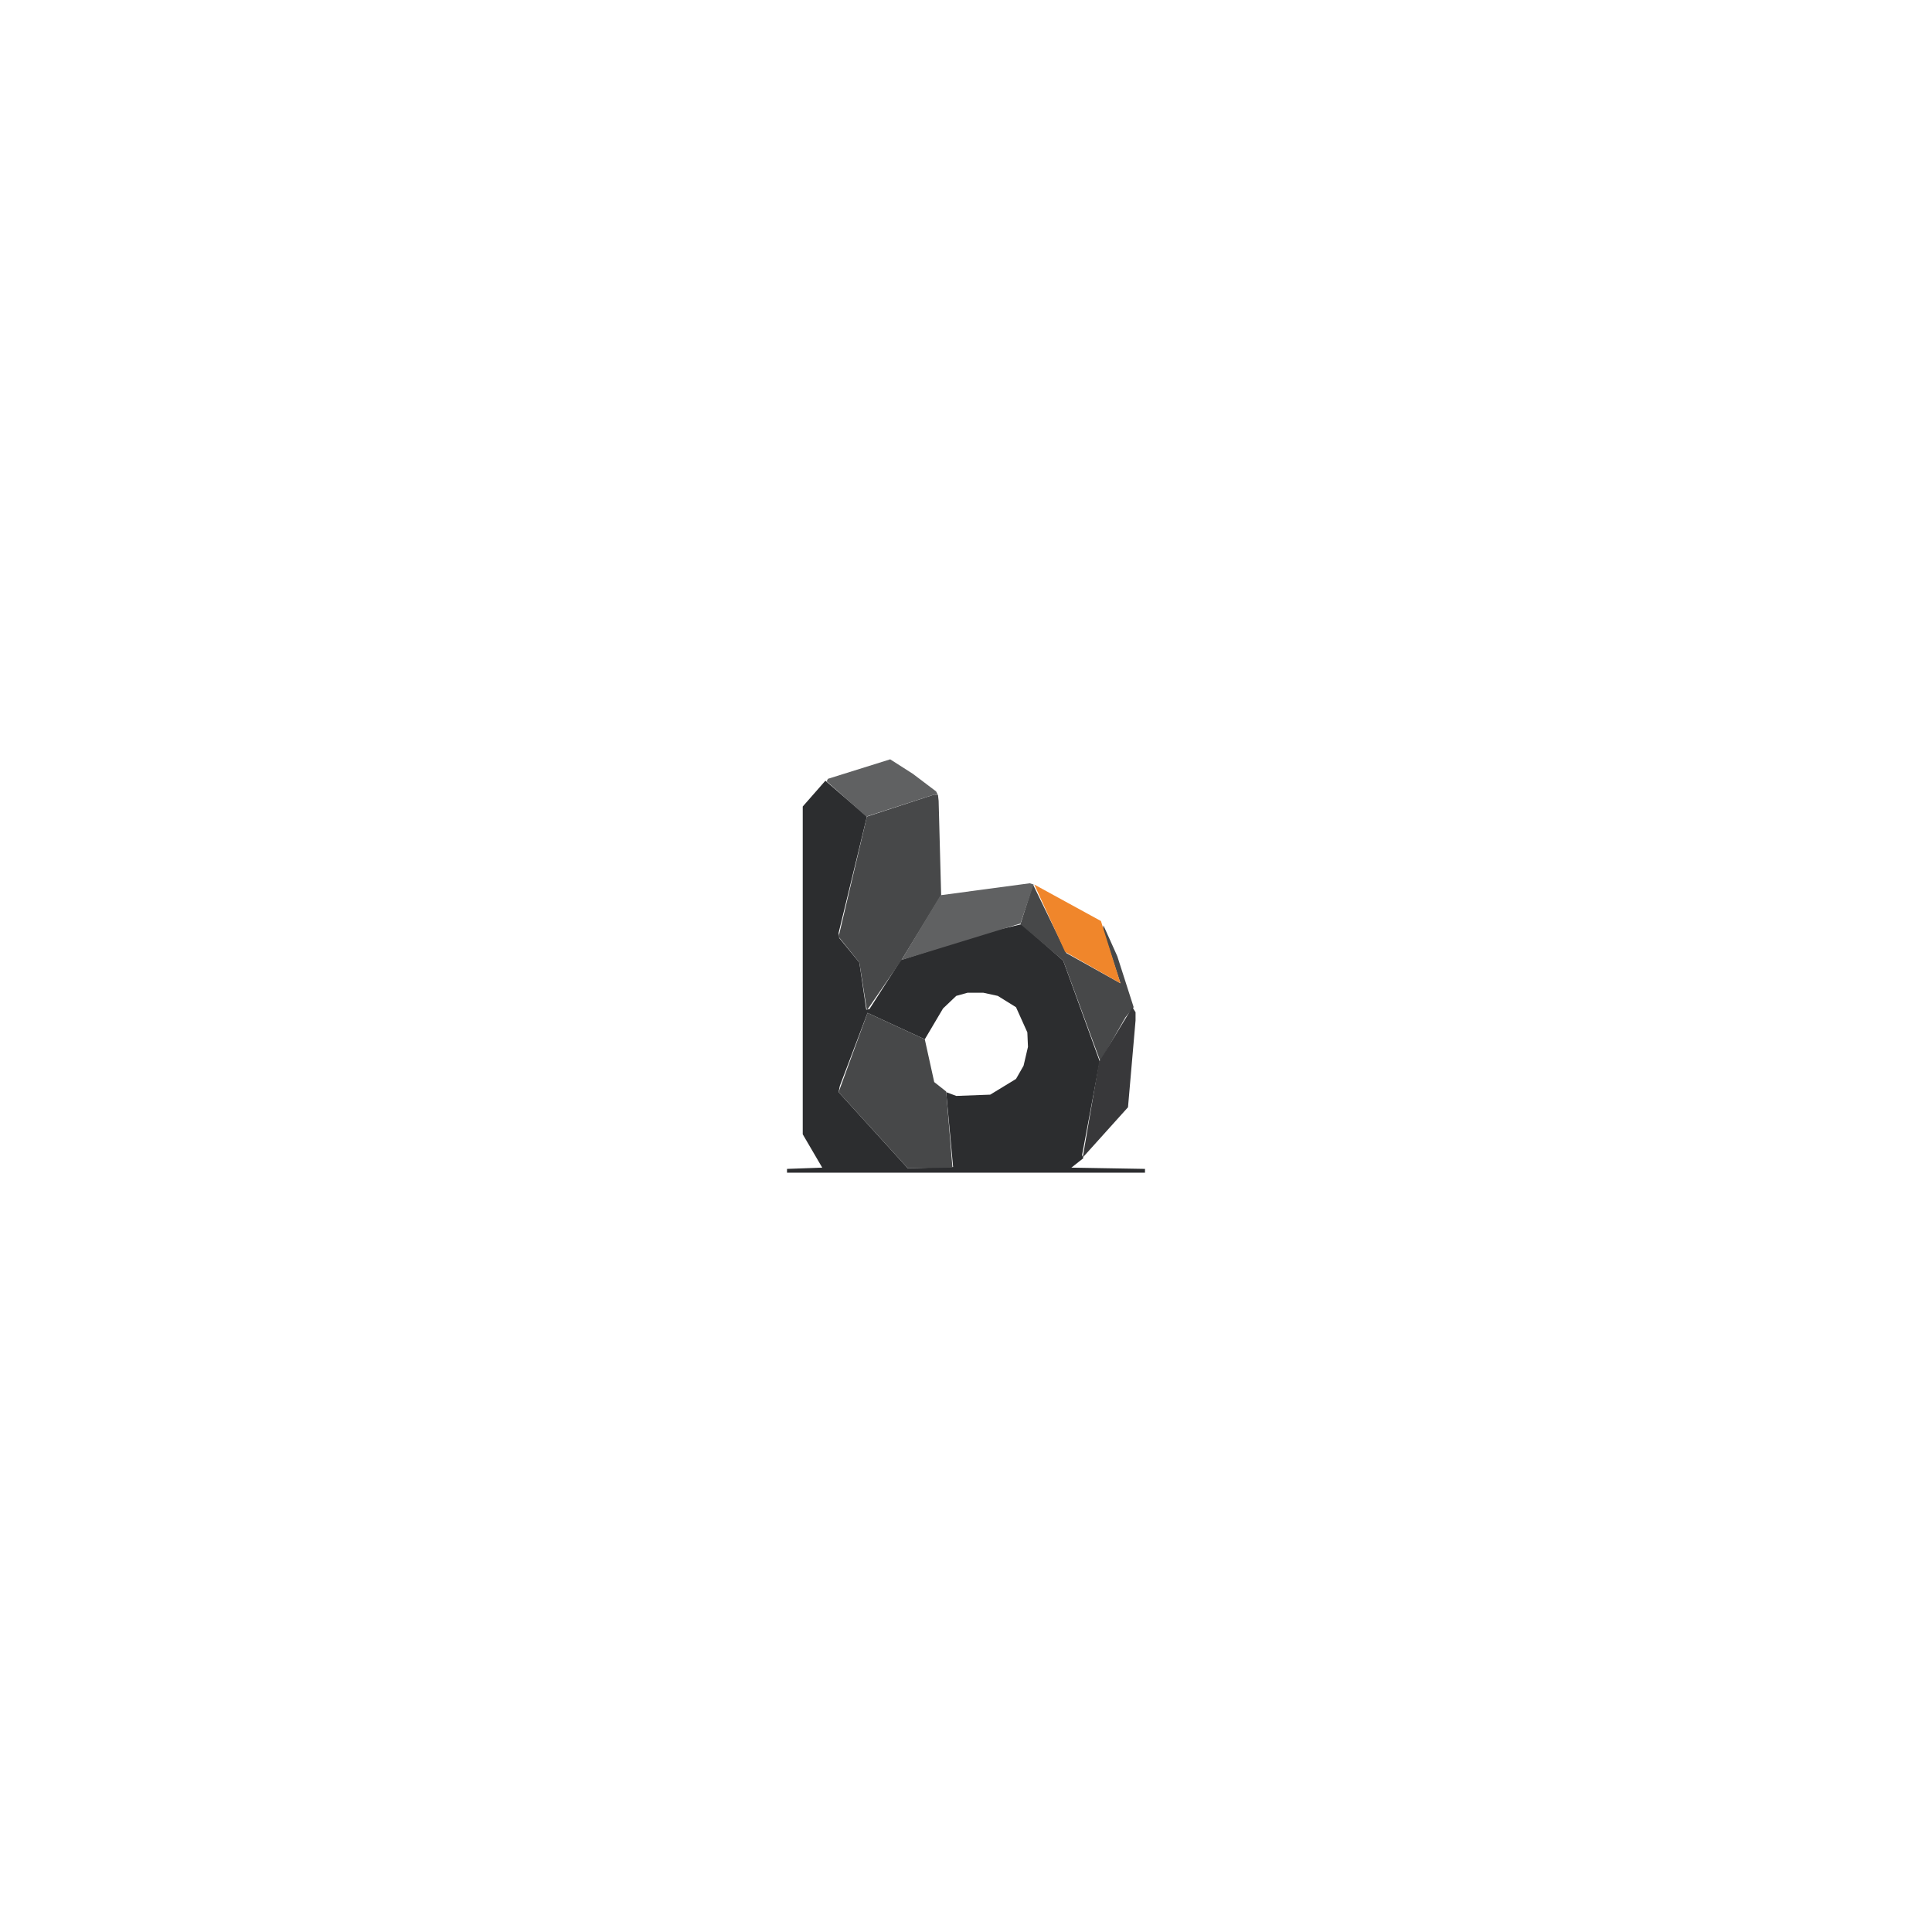
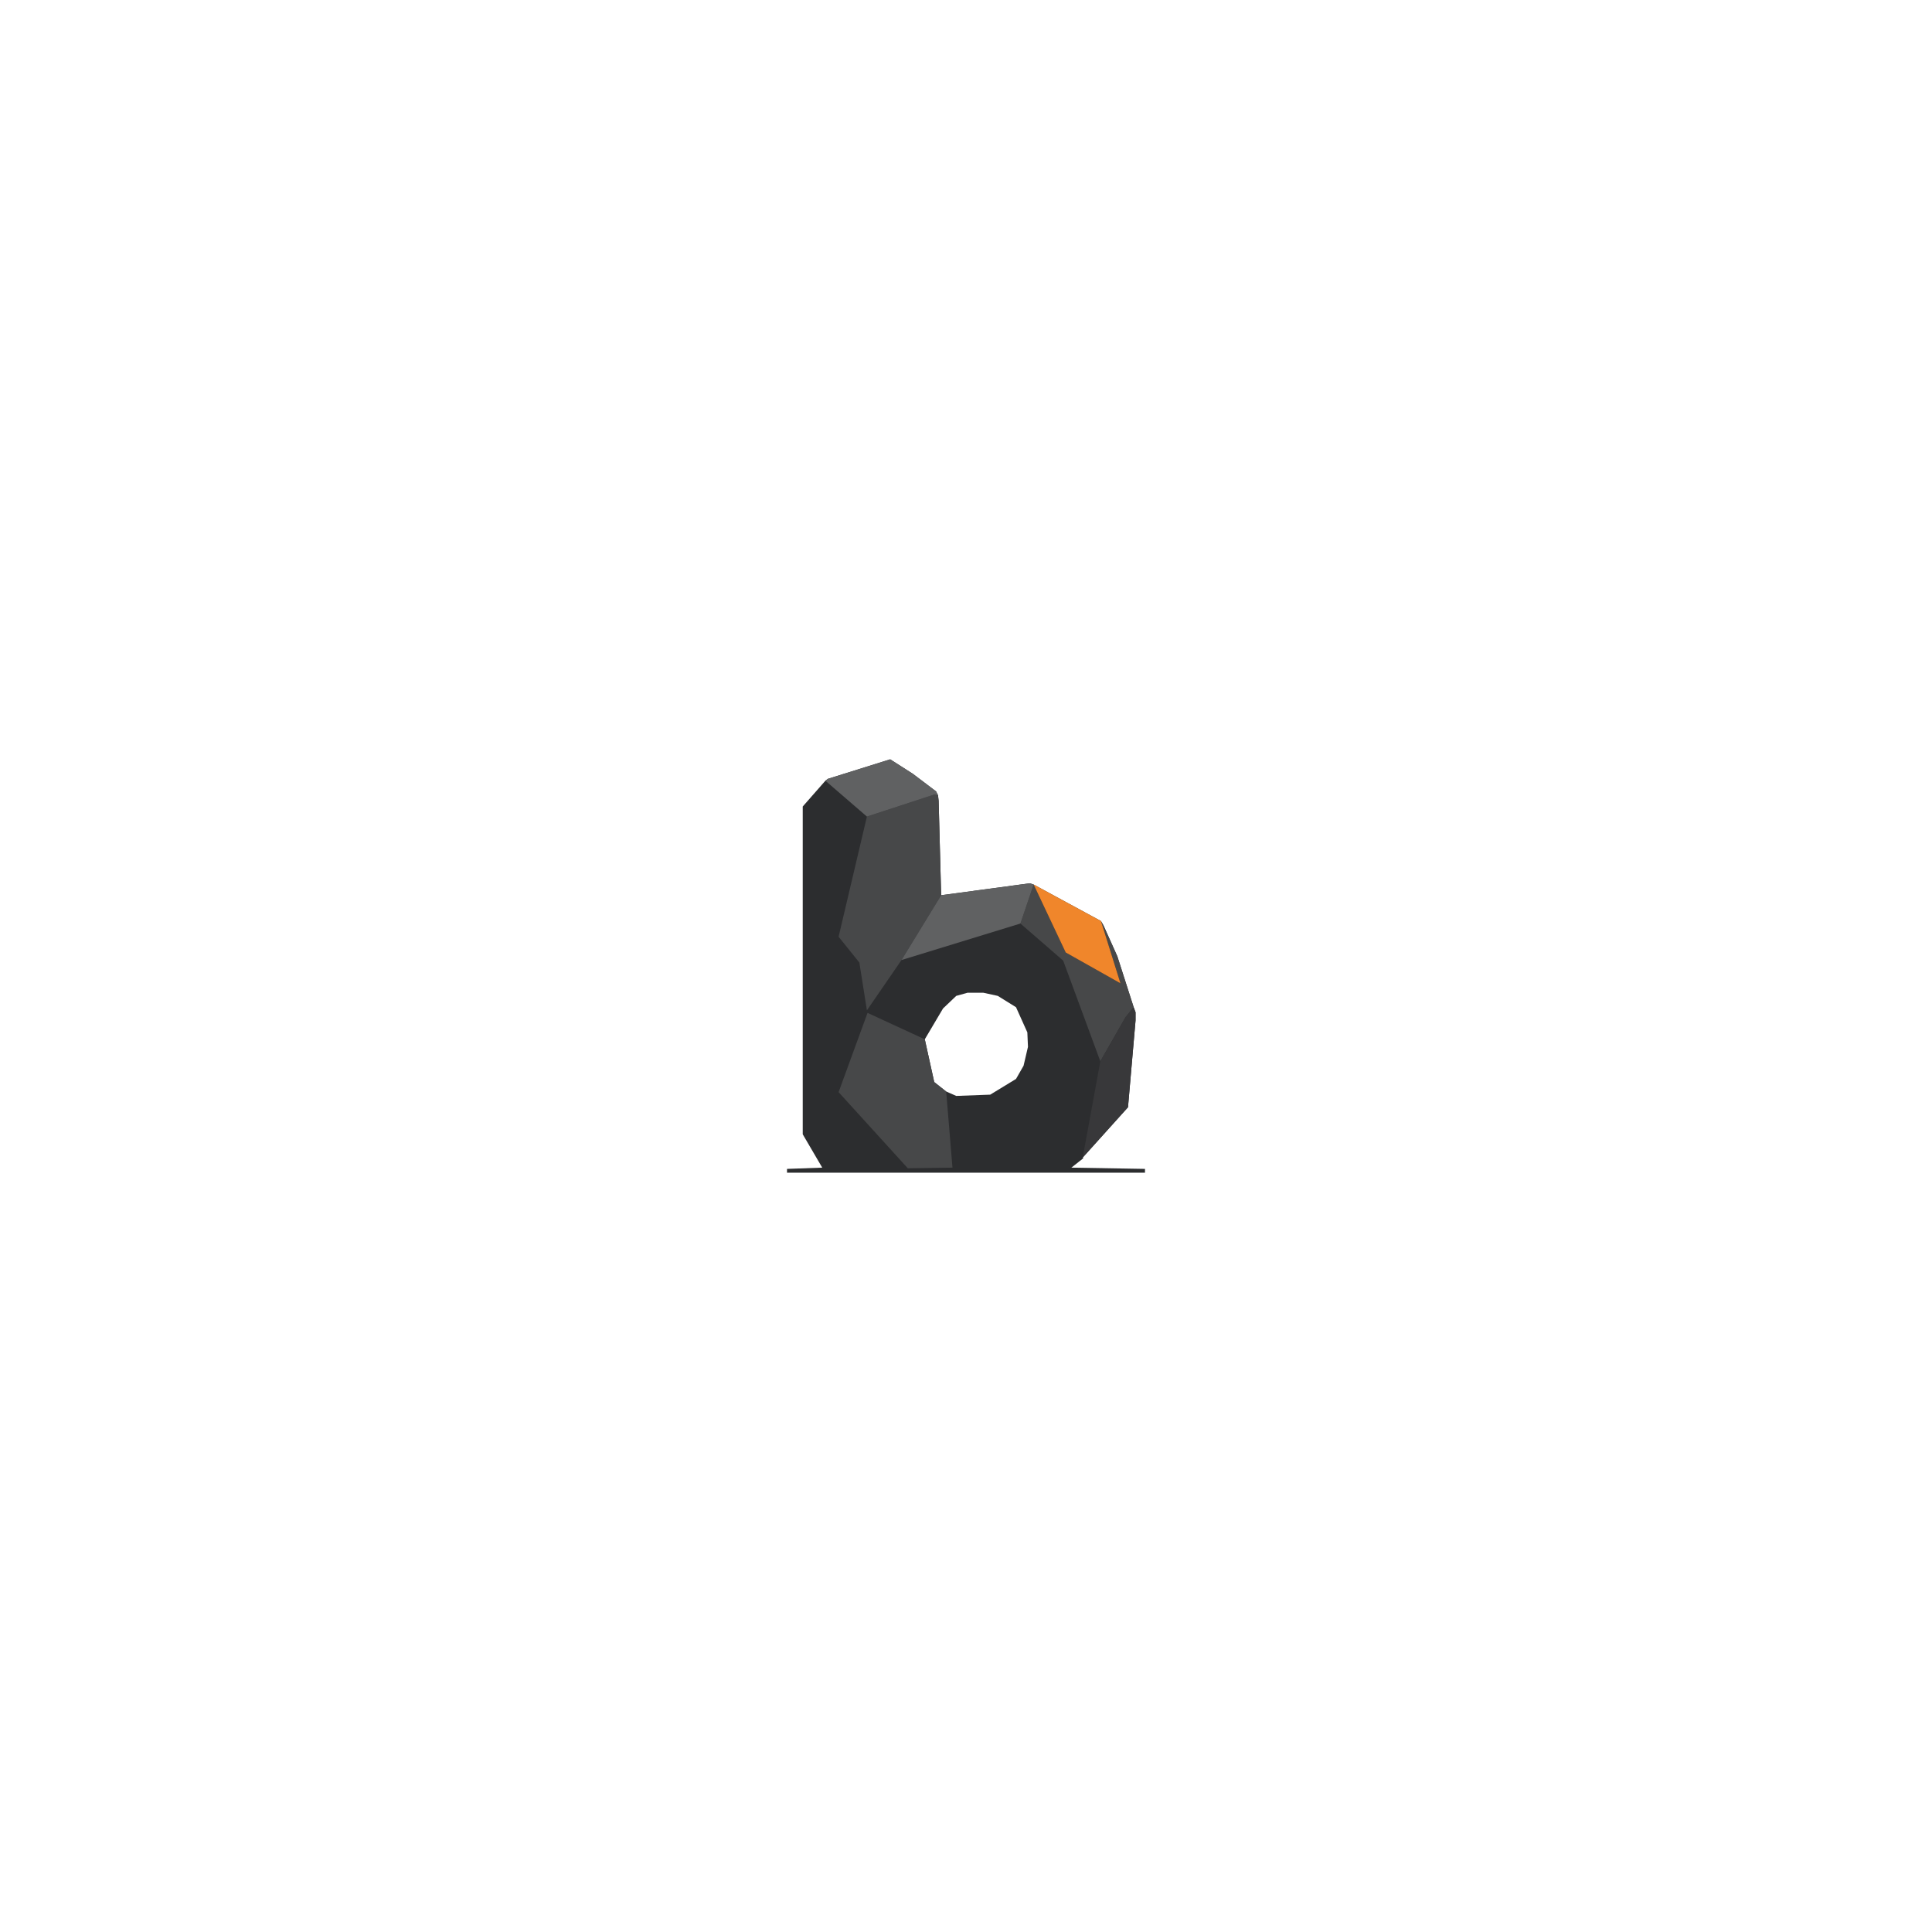
<svg xmlns="http://www.w3.org/2000/svg" width="2732" height="2732" viewBox="0 0 2732 2732">
  <svg x="1038.16" y="1038.16" width="655.68" height="655.68" viewBox="258 246 737 737">
-     <path fill="#2c2d2f" fill-rule="evenodd" d="M403 320L469 377L424 562L425 570L457 609L468 684L473 683L523 605L664 560L715 548L781 606L839 766L811 915L813 920L794 935L911 937L911 943L342 943L342 937L398 935L367 882L367 361ZM629 657L611 662L590 682L561 731L470 689L426 805L424 815L534 936L606 934L595 815L611 821L665 819L706 794L718 773L725 743L724 720L706 680L677 662L654 657Z" />
-     <path fill="#474849" fill-rule="evenodd" d="M576 342L582 343L583 352L587 502L524 605L469 685L457 609L424 568L469 377Z" />
+     <path fill="#2c2d2f" fill-rule="evenodd" d="M403 320L407 317L506 286L542 309L579 337L582 343L583 352L587 502L728 483L734 485L841 543L845 550L867 599L893 680L896 688L896 701L884 839L812 919L813 920L794 935L911 937L911 943L342 943L342 937L398 935L367 882L367 361ZM629 657L611 662L590 682L561 731L576 799L595 814L611 821L665 819L706 794L718 773L725 743L724 720L706 680L677 662L654 657Z" />
+     <path fill="#474849" fill-rule="evenodd" d="M469 377L576 342L582 343L583 352L587 502L524 605L469 685L457 609L424 568Z" />
    <path fill="#474849" fill-rule="evenodd" d="M470 689L561 731L576 799L595 814L605 935L534 936L424 815Z" />
-     <path fill="#474849" fill-rule="evenodd" d="M733 485L786 594L872 642L844 556L845 550L867 599L893 680L880 696L840 766L781 606L713 548Z" />
-     <path fill="#606162" fill-rule="evenodd" d="M728 483L734 485L713 547L524 605L586 502Z" />
-     <path fill="#38383a" fill-rule="evenodd" d="M891 680L896 688L896 701L884 839L812 919L838 767Z" />
-     <path fill="#606162" fill-rule="evenodd" d="M506 286L542 309L579 337L582 343L576 342L468 377L405 321L407 317Z" />
-     <path fill="#f0862b" fill-rule="evenodd" d="M735 485L841 543L872 642L784 592Z" />
+     <path fill="#474849" fill-rule="evenodd" d="M734 485L785 593L872 642L841 543L845 550L867 599L893 680L880 696L840 766L781 606L713 547Z" />
+     <path fill="#606162" fill-rule="evenodd" d="M728 483L734 485L713 547L524 605L587 502Z" />
+     <path fill="#38383a" fill-rule="evenodd" d="M893 680L896 688L896 701L884 839L812 919L840 766L880 696Z" />
+     <path fill="#606162" fill-rule="evenodd" d="M506 286L542 309L579 337L582 343L576 342L469 377L403 320L407 317Z" />
+     <path fill="#f0862b" fill-rule="evenodd" d="M734 485L841 543L872 642L785 593Z" />
  </svg>
</svg>
